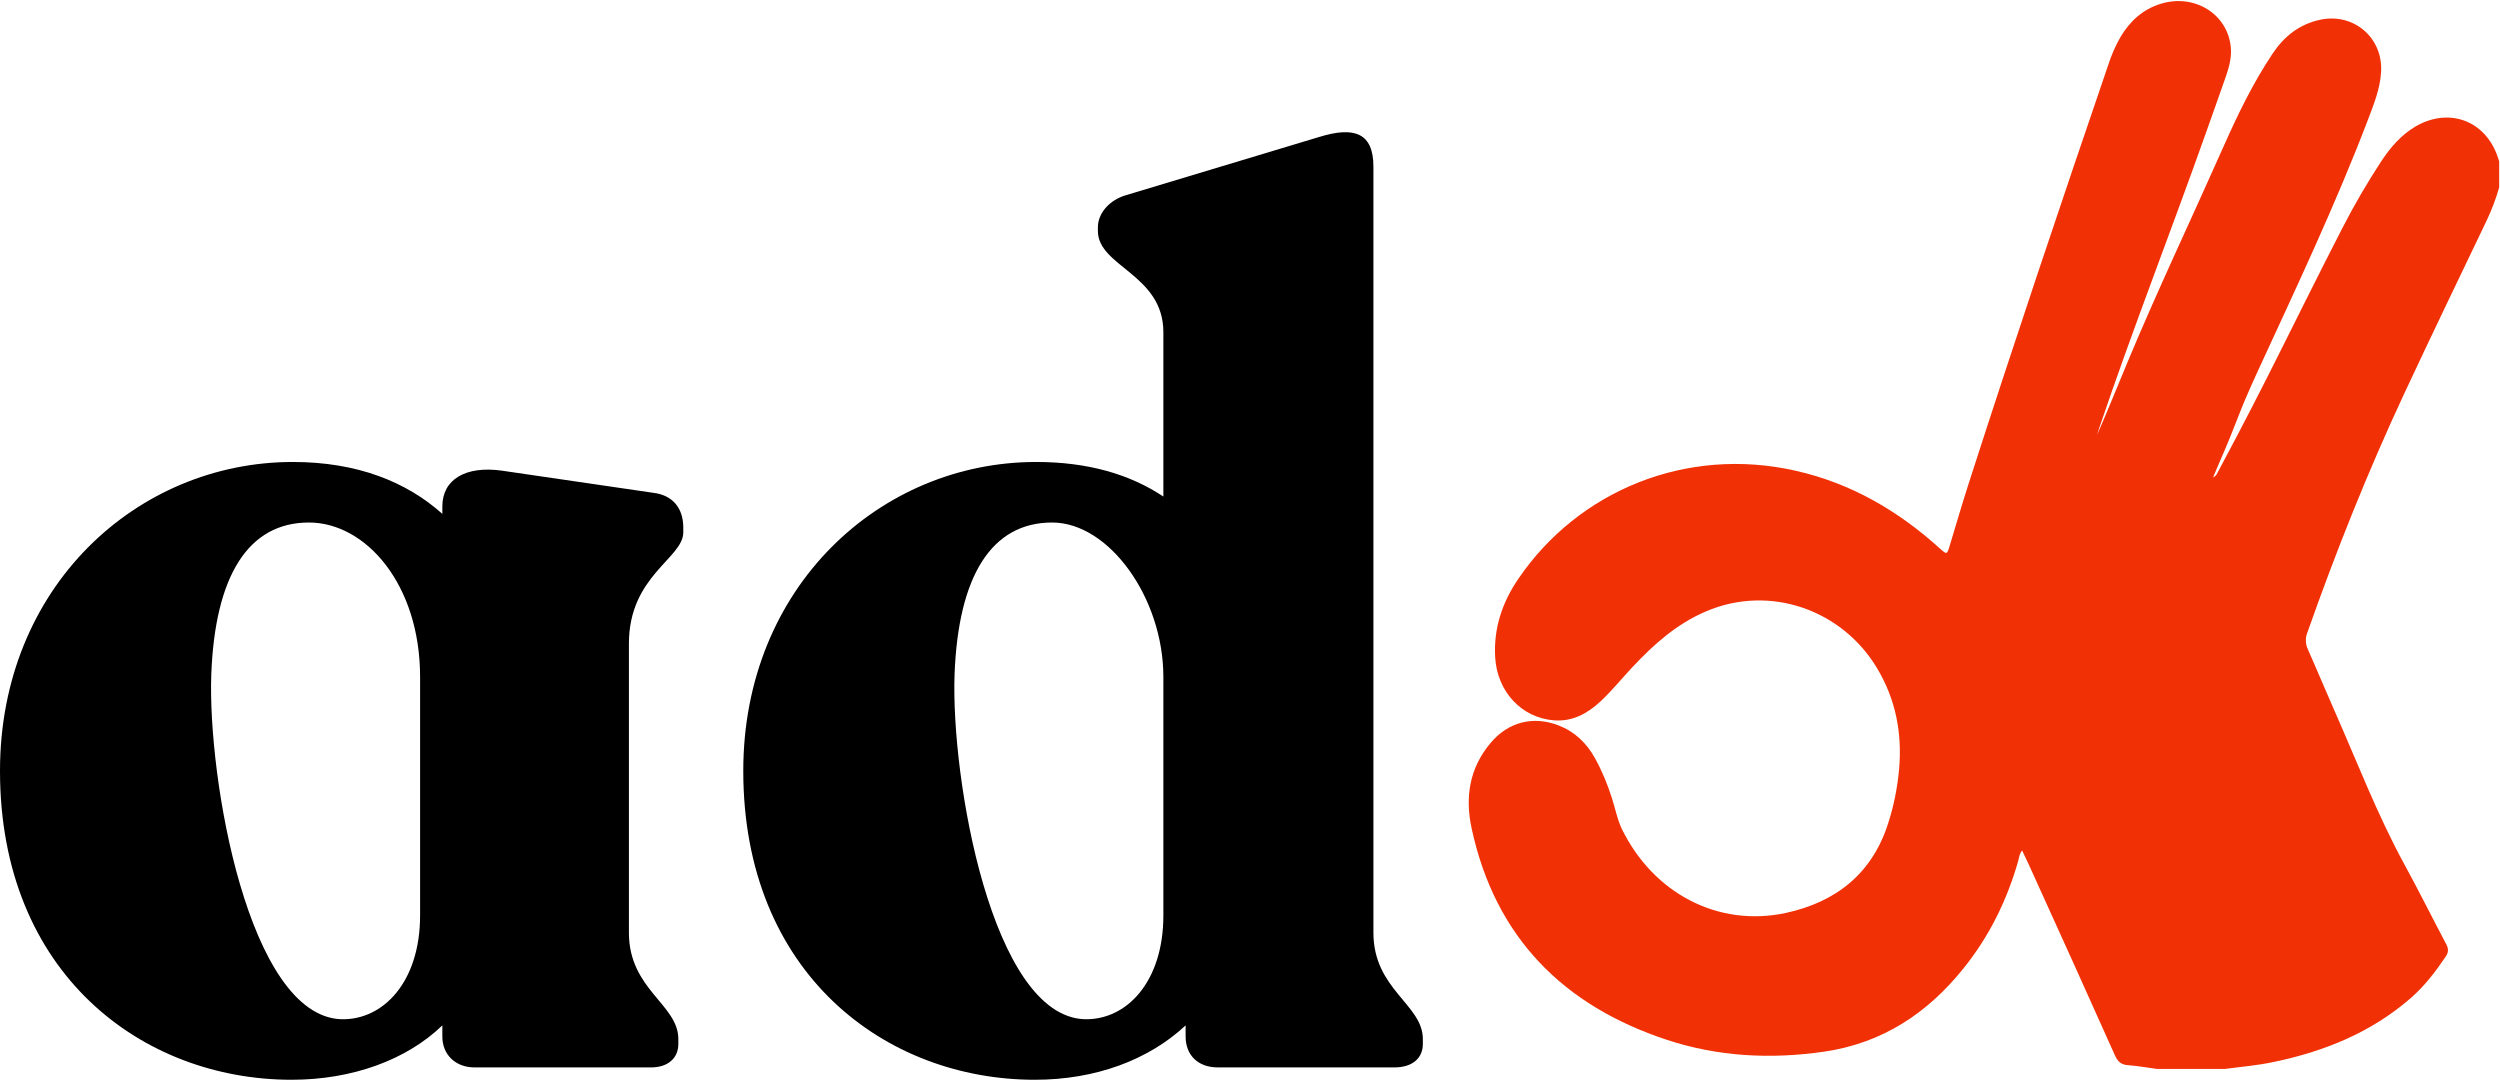
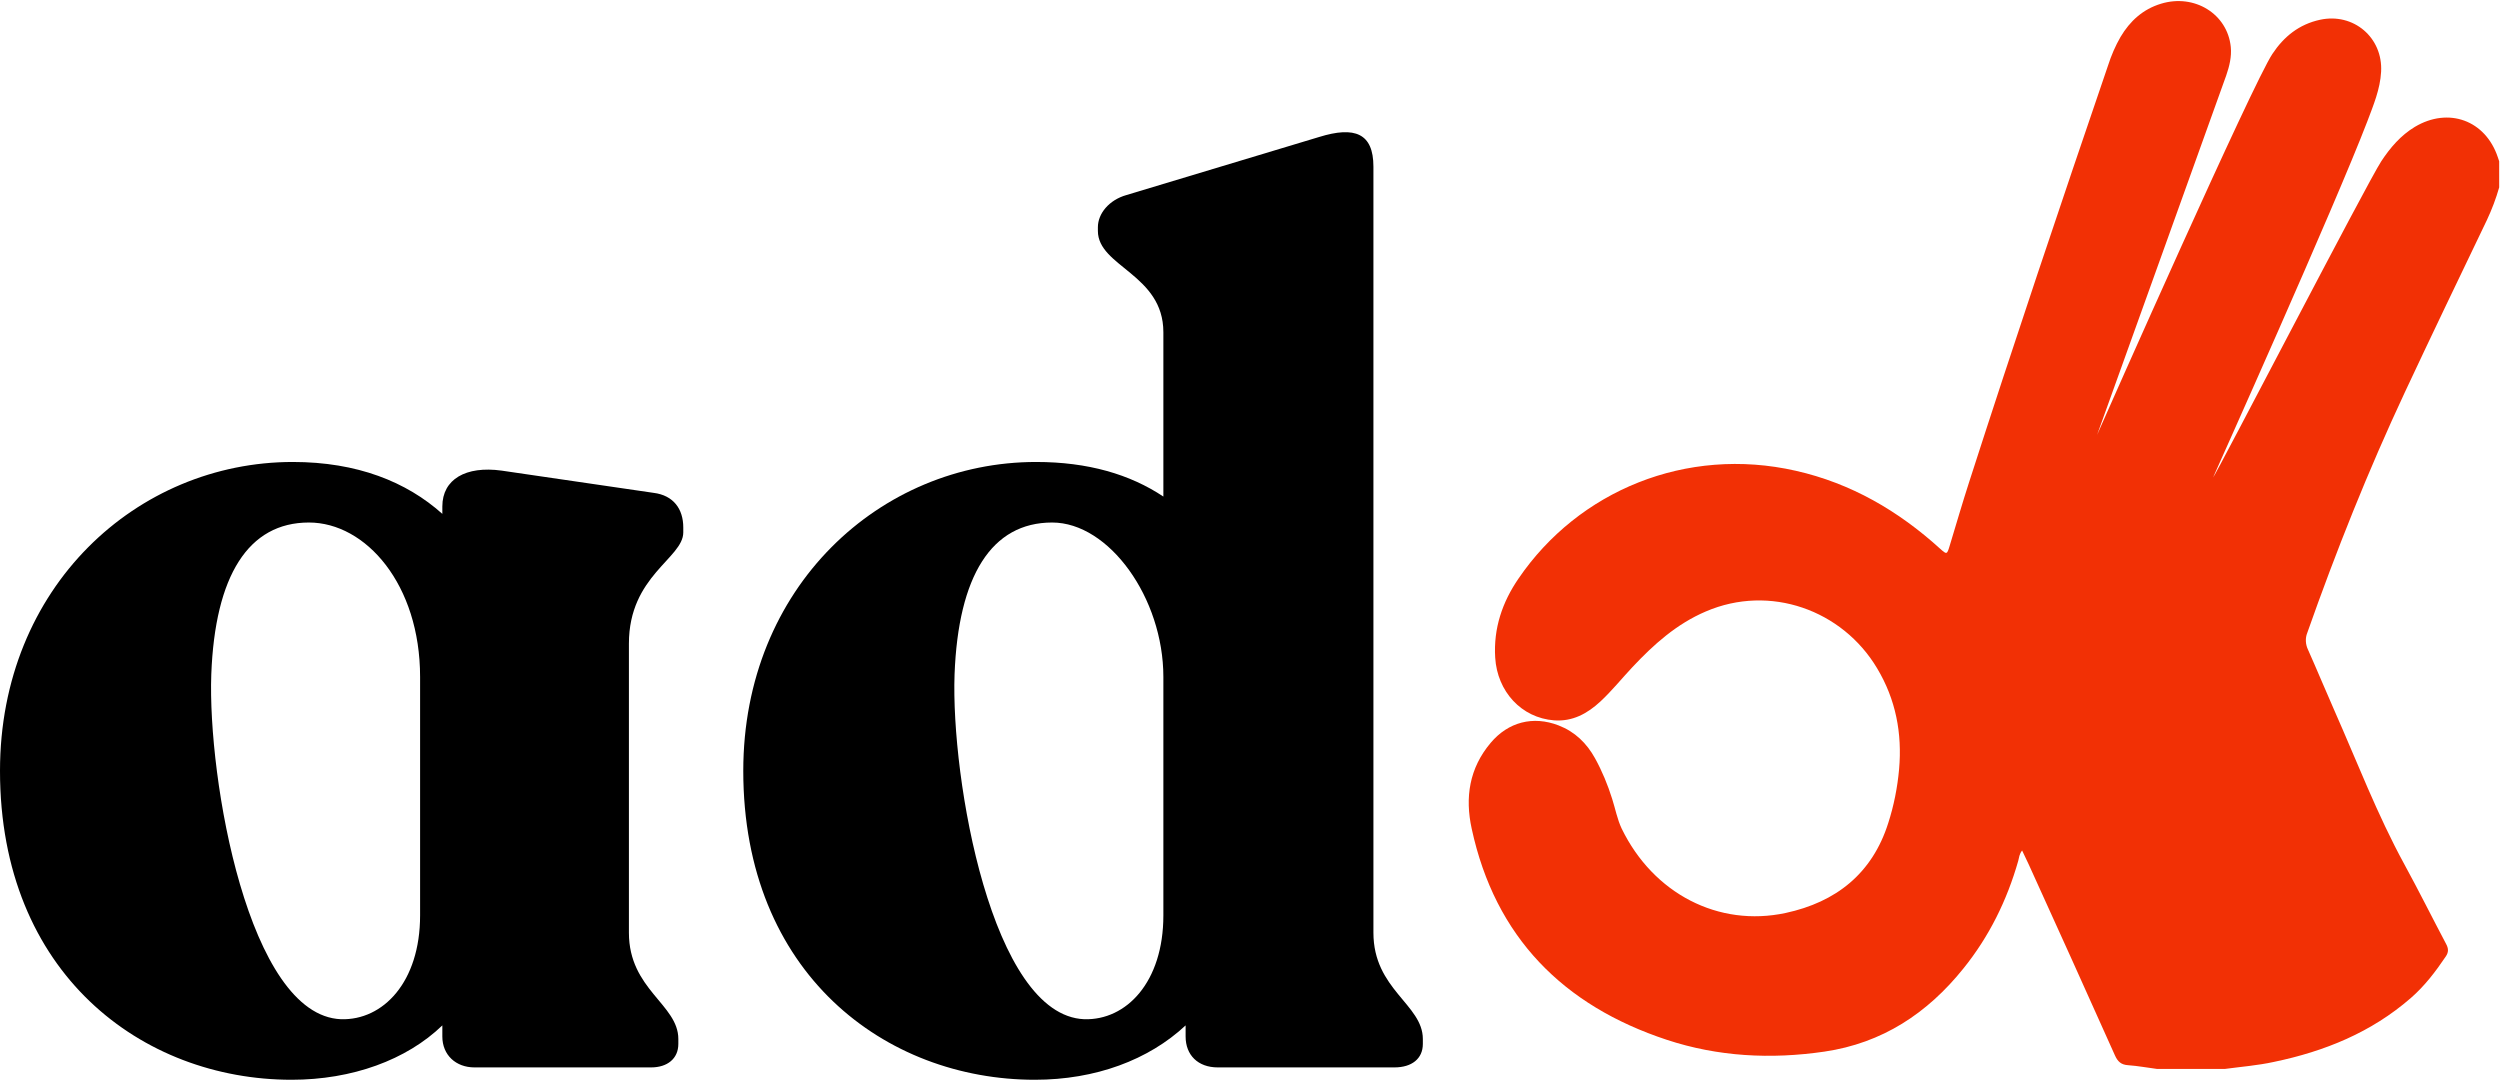
<svg xmlns="http://www.w3.org/2000/svg" version="1.1" id="Livello_1" x="0px" y="0px" viewBox="0 0 1821 787" style="enable-background:new 0 0 1821 787;" xml:space="preserve">
  <style type="text/css">
	.st0{fill:#F23005;}
</style>
-   <path class="st0" d="M1620.7,778.6h-49.6c-7-0.9-13.9-2.2-20.9-2.7c-5.2-0.3-7.7-2.7-9.7-7.2c-20.8-46.4-41.7-92.8-62.8-139.1  c-1.5-3.3-3.1-6.5-4.8-10.1c-2.1,2.7-2.2,5.2-2.8,7.5c-8.2,28.8-21.2,55.2-40,78.5c-26.2,32.6-59,54.3-101.2,60.5  c-39,5.7-77.5,3.7-114.8-8.6c-75.4-24.9-125-74.7-142.1-153.7c-5-22.8-1.8-44.1,13.8-62.6c12.8-15.2,30.9-19.9,49.5-12.7  c11.9,4.6,20.4,12.9,26.5,23.9c5.2,9.4,9.3,19.4,12.5,29.6c2.3,7.2,3.7,14.8,6.9,21.6c23.1,47.5,70.6,72,119.5,61.5  c36.6-7.9,63-28.6,74.7-65.5c4.1-12.7,6.7-25.9,7.9-39.2c2.3-26.2-2.4-50.8-16-73.5c-25.3-42.5-78.1-61.5-124.8-41.4  c-21.3,9.1-37.9,24-53.4,40.5c-7.8,8.3-15,17.3-23.4,25.1c-9.5,8.8-20.3,14.7-33.7,13.7c-23.8-1.8-41.4-21-42.9-45.7  c-1.3-21.4,5.2-40.4,17-57.6c43.6-63.9,122.1-96.6,201.9-78.5c40.3,9.1,74.8,29.2,105.2,56.8c4.8,4.3,5,4.3,6.9-2  c4.7-15.5,9.2-31,14.2-46.5c32.7-101.5,66.7-202.6,101.2-303.5c2.3-7.2,5.3-14.2,9.1-20.8c6.9-11.6,16.3-20.2,29.5-24.2  c24.3-7.4,48.4,7.4,50.8,31.5c0.7,7.1-1,14-3.3,20.7c-4.8,13.8-9.7,27.5-14.6,41.3c-25.5,72-53.4,143.1-77.9,215.5  c-0.6,1.7-1.1,3.4-1.6,5.1c7.6-17.3,14.6-34.8,21.8-52.1c22-52.8,46.6-104.5,69.8-156.8c10.5-23.7,21.7-47,36.1-68.6  c8.4-12.7,19.5-21.6,34.7-24.9c24.4-5.3,45.9,13,44.5,37.9c-0.7,12.7-5.6,24.3-10,36c-23.6,61.7-51.9,121.4-79.5,181.3  c-16.4,35.6-13.6,33.9-29.4,69.8c-1.2,2.8-2.3,5.6-3.5,8.4c1.5-0.8,2.7-2,3.3-3.6c38.1-71.1,54-106.2,90.8-177.9  c8.6-16.8,18.1-33.1,28.4-48.8c6.5-9.9,14.2-18.9,24.5-25.1c24.5-14.6,51.4-4.8,60.4,22.1c0.3,1,0.7,2,1,3v19  c-2.3,8.1-5.3,16-8.9,23.7c-20,41.7-40.1,83.4-59.7,125.3c-26.8,57.3-50.2,115.9-71.2,175.5c-0.8,2-1.1,4-1,6.1  c0.1,2.1,0.6,4.1,1.5,6c6.6,14.8,12.8,29.8,19.3,44.5c16.6,37.5,31.2,75.8,50.9,111.9c10.5,19.2,20.2,38.7,30.4,58  c1.8,3.3,2,6-0.2,9.2c-7.4,11-15.4,21.5-25.4,30.2c-28.8,25.1-62.8,38.9-99.8,46.6C1644.4,776.1,1632.5,777,1620.7,778.6z" />
+   <path class="st0" d="M1620.7,778.6h-49.6c-7-0.9-13.9-2.2-20.9-2.7c-5.2-0.3-7.7-2.7-9.7-7.2c-20.8-46.4-41.7-92.8-62.8-139.1  c-1.5-3.3-3.1-6.5-4.8-10.1c-2.1,2.7-2.2,5.2-2.8,7.5c-8.2,28.8-21.2,55.2-40,78.5c-26.2,32.6-59,54.3-101.2,60.5  c-39,5.7-77.5,3.7-114.8-8.6c-75.4-24.9-125-74.7-142.1-153.7c-5-22.8-1.8-44.1,13.8-62.6c12.8-15.2,30.9-19.9,49.5-12.7  c11.9,4.6,20.4,12.9,26.5,23.9c5.2,9.4,9.3,19.4,12.5,29.6c2.3,7.2,3.7,14.8,6.9,21.6c23.1,47.5,70.6,72,119.5,61.5  c36.6-7.9,63-28.6,74.7-65.5c4.1-12.7,6.7-25.9,7.9-39.2c2.3-26.2-2.4-50.8-16-73.5c-25.3-42.5-78.1-61.5-124.8-41.4  c-21.3,9.1-37.9,24-53.4,40.5c-7.8,8.3-15,17.3-23.4,25.1c-9.5,8.8-20.3,14.7-33.7,13.7c-23.8-1.8-41.4-21-42.9-45.7  c-1.3-21.4,5.2-40.4,17-57.6c43.6-63.9,122.1-96.6,201.9-78.5c40.3,9.1,74.8,29.2,105.2,56.8c4.8,4.3,5,4.3,6.9-2  c4.7-15.5,9.2-31,14.2-46.5c32.7-101.5,66.7-202.6,101.2-303.5c2.3-7.2,5.3-14.2,9.1-20.8c6.9-11.6,16.3-20.2,29.5-24.2  c24.3-7.4,48.4,7.4,50.8,31.5c0.7,7.1-1,14-3.3,20.7c-4.8,13.8-93.6,260.2-94.1,261.9c7.6-17.3,113.3-255.9,127.7-277.5  c8.4-12.7,19.5-21.6,34.7-24.9c24.4-5.3,45.9,13,44.5,37.9c-0.7,12.7-5.6,24.3-10,36C1700.8,150,1613.2,345,1612,347.8  c1.5-0.8,112.2-214.6,122.5-230.3c6.5-9.9,14.2-18.9,24.5-25.1c24.5-14.6,51.4-4.8,60.4,22.1c0.3,1,0.7,2,1,3v19  c-2.3,8.1-5.3,16-8.9,23.7c-20,41.7-40.1,83.4-59.7,125.3c-26.8,57.3-50.2,115.9-71.2,175.5c-0.8,2-1.1,4-1,6.1s0.6,4.1,1.5,6  c6.6,14.8,12.8,29.8,19.3,44.5c16.6,37.5,31.2,75.8,50.9,111.9c10.5,19.2,20.2,38.7,30.4,58c1.8,3.3,2,6-0.2,9.2  c-7.4,11-15.4,21.5-25.4,30.2c-28.8,25.1-62.8,38.9-99.8,46.6C1644.4,776.1,1632.5,777,1620.7,778.6z" />
  <path d="M497.7,387.8v-3.6c0-13.5-7.2-23.4-21.6-25.2l-110.7-16.2c-26.1-3.6-43.2,6.3-43.2,26.1v5.4  c-26.1-23.4-62.1-37.8-108.9-37.8C99.9,336.5,0,427.4,0,561.5c0,147.6,103.5,225,212.4,225c44.1,0,83.7-14.4,109.8-39.6v8.1  c0,13.5,9.9,22.5,23.4,22.5h128.7c11.7,0,19.8-6.3,19.8-17.1v-3.6c0-25.2-36-36-36-77.4V468.8C458.1,419.3,497.7,406.7,497.7,387.8z   M248.4,742.4c-67.5-2.7-97.2-175.5-94.5-251.1c2.7-72,27-110.7,71.1-110.7c41.4,0,81,45,81,112.5v173.7  C306,715.4,279,743.3,248.4,742.4z" />
  <path d="M1000.4,679.4v-558c0-24.3-13.5-29.7-39.6-21.6l-140.4,42.3c-12.6,3.6-20.7,13.5-20.7,23.4v2.7c0,26.1,47.7,31.5,47.7,73.8  v119.7c-24.3-16.2-54.9-25.2-92.7-25.2c-113.4,0-213.3,90.9-213.3,225c0,147.6,103.5,225,212.4,225c44.1,0,82.8-14.4,109.8-39.6v8.1  c0,13.5,9,22.5,23.4,22.5h128.7c12.6,0,20.7-6.3,20.7-17.1v-3.6C1036.4,731.6,1000.4,720.8,1000.4,679.4z M789.8,742.4  c-67.5-2.7-97.2-175.5-94.5-251.1c2.7-72,27-110.7,71.1-110.7c41.4,0,81,54.9,81,112.5v173.7C847.4,715.4,820.4,743.3,789.8,742.4z" />
</svg>
